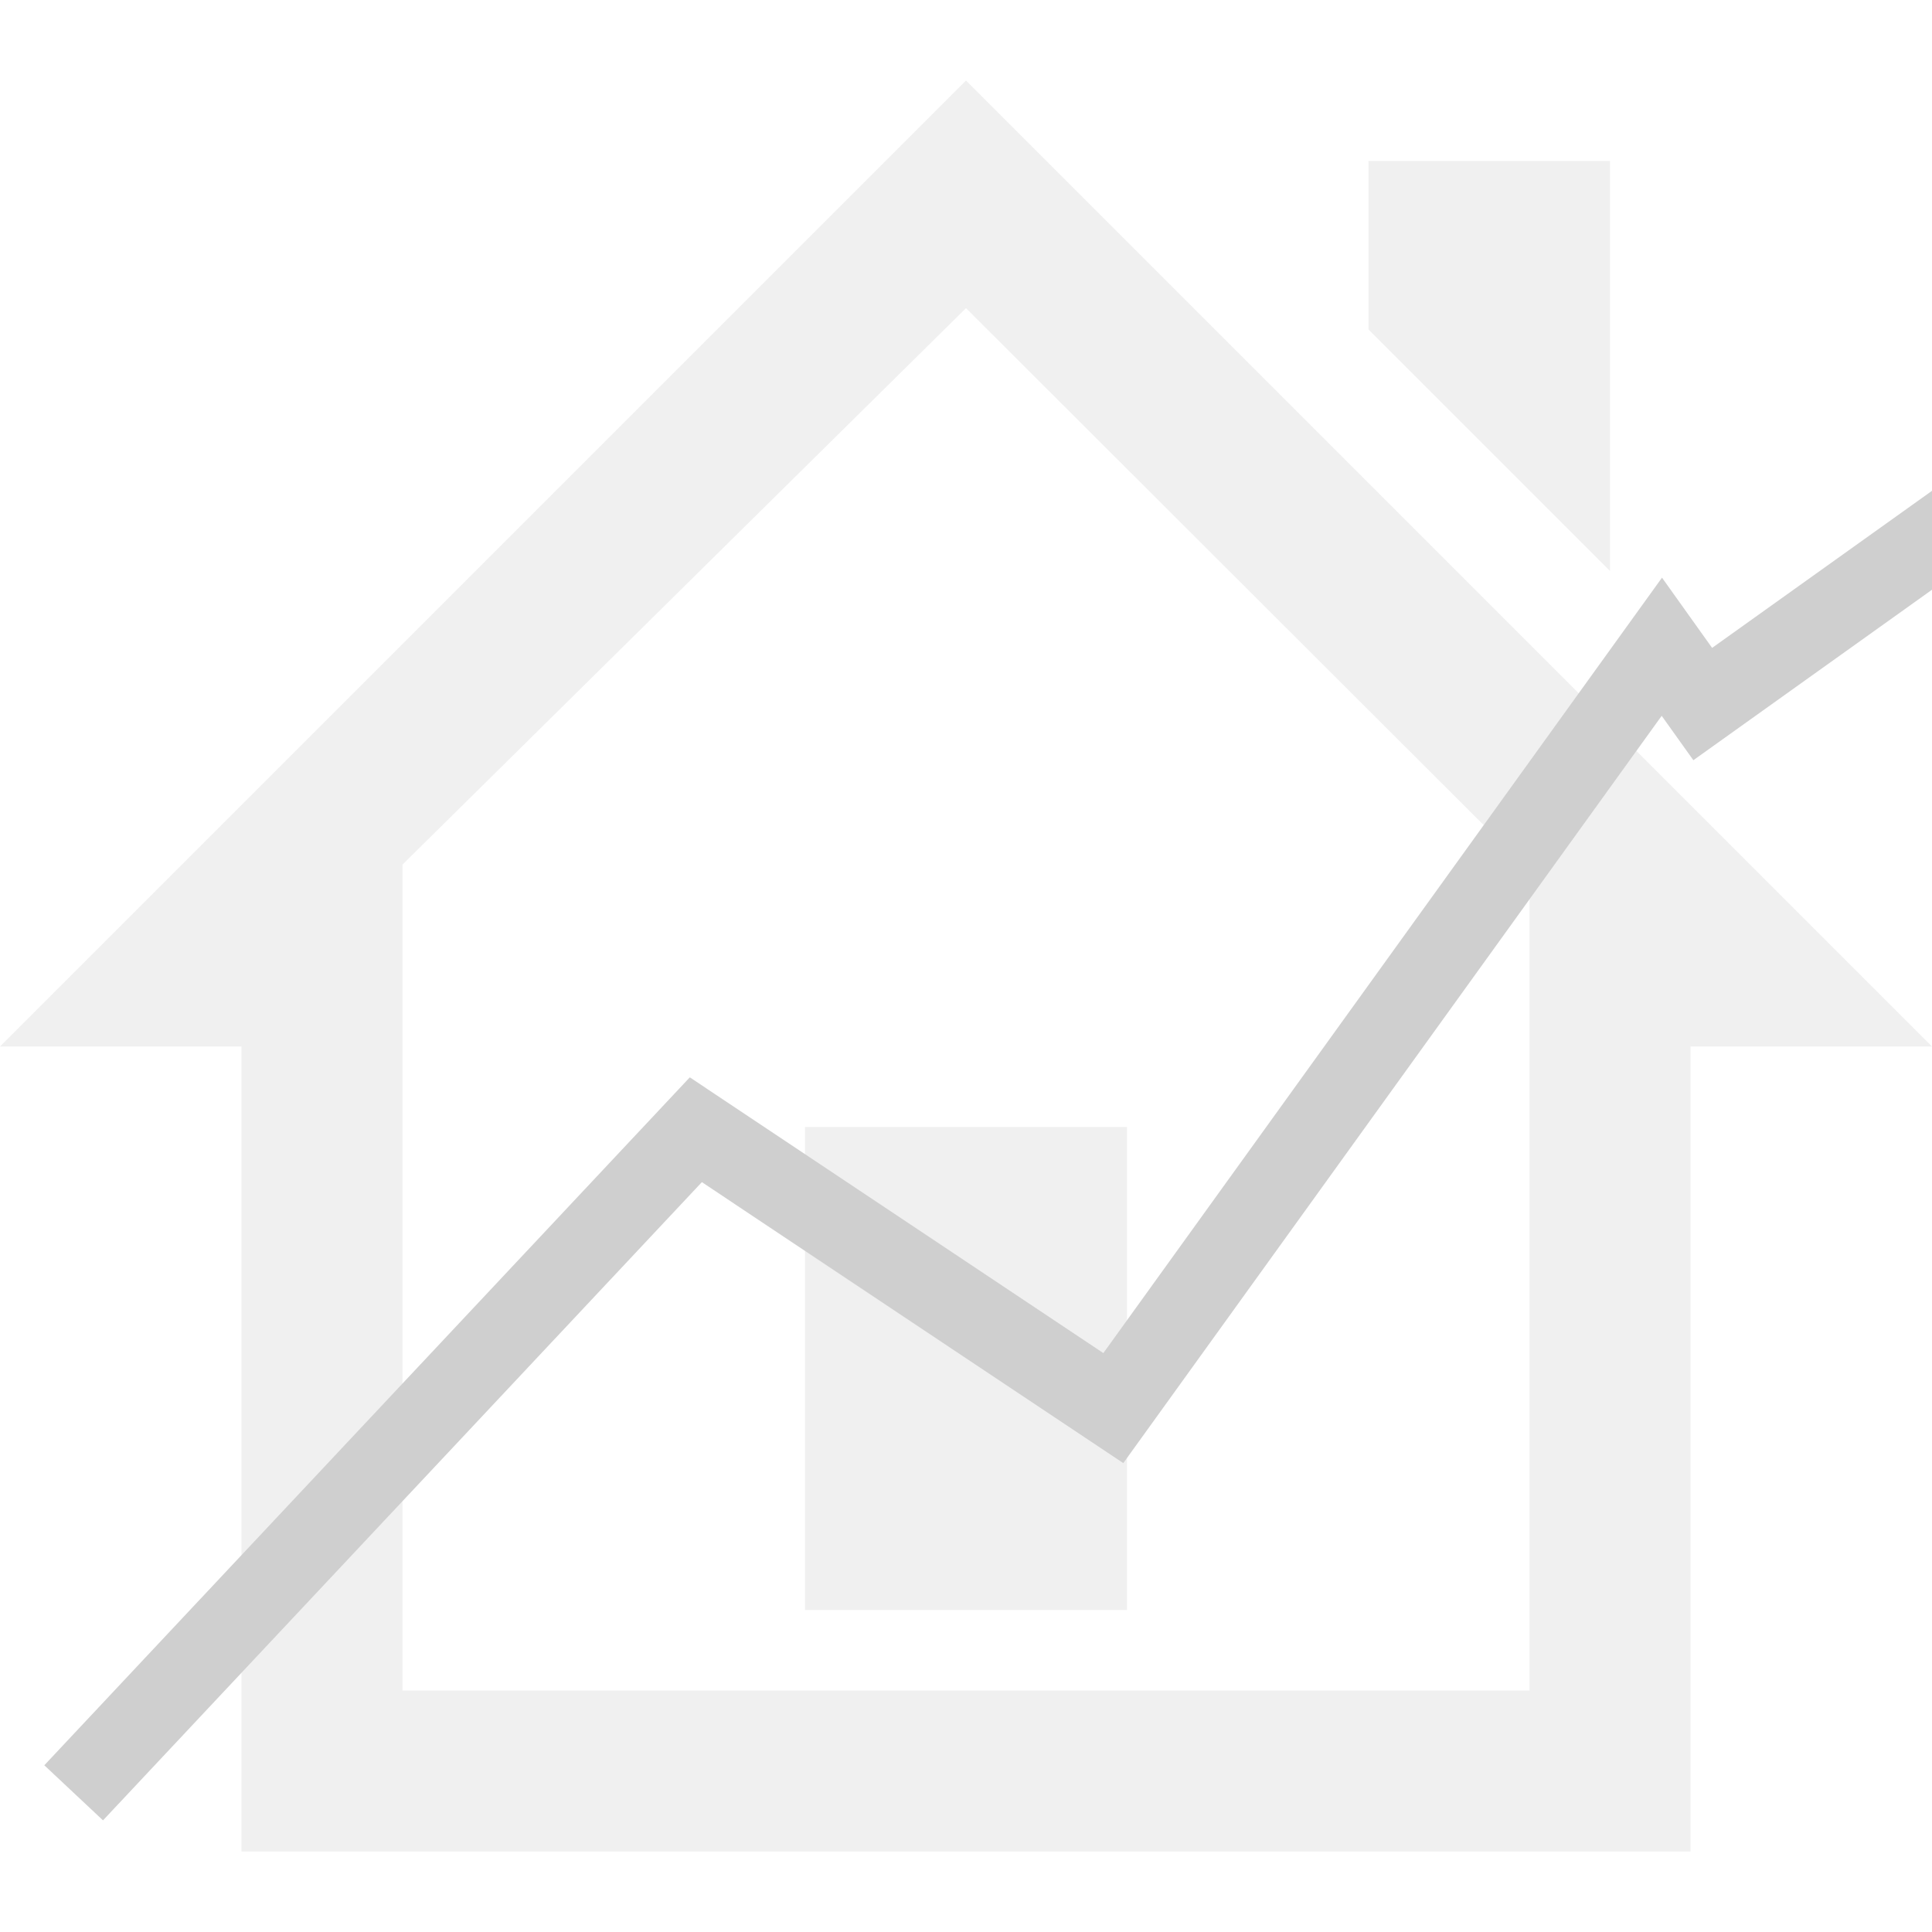
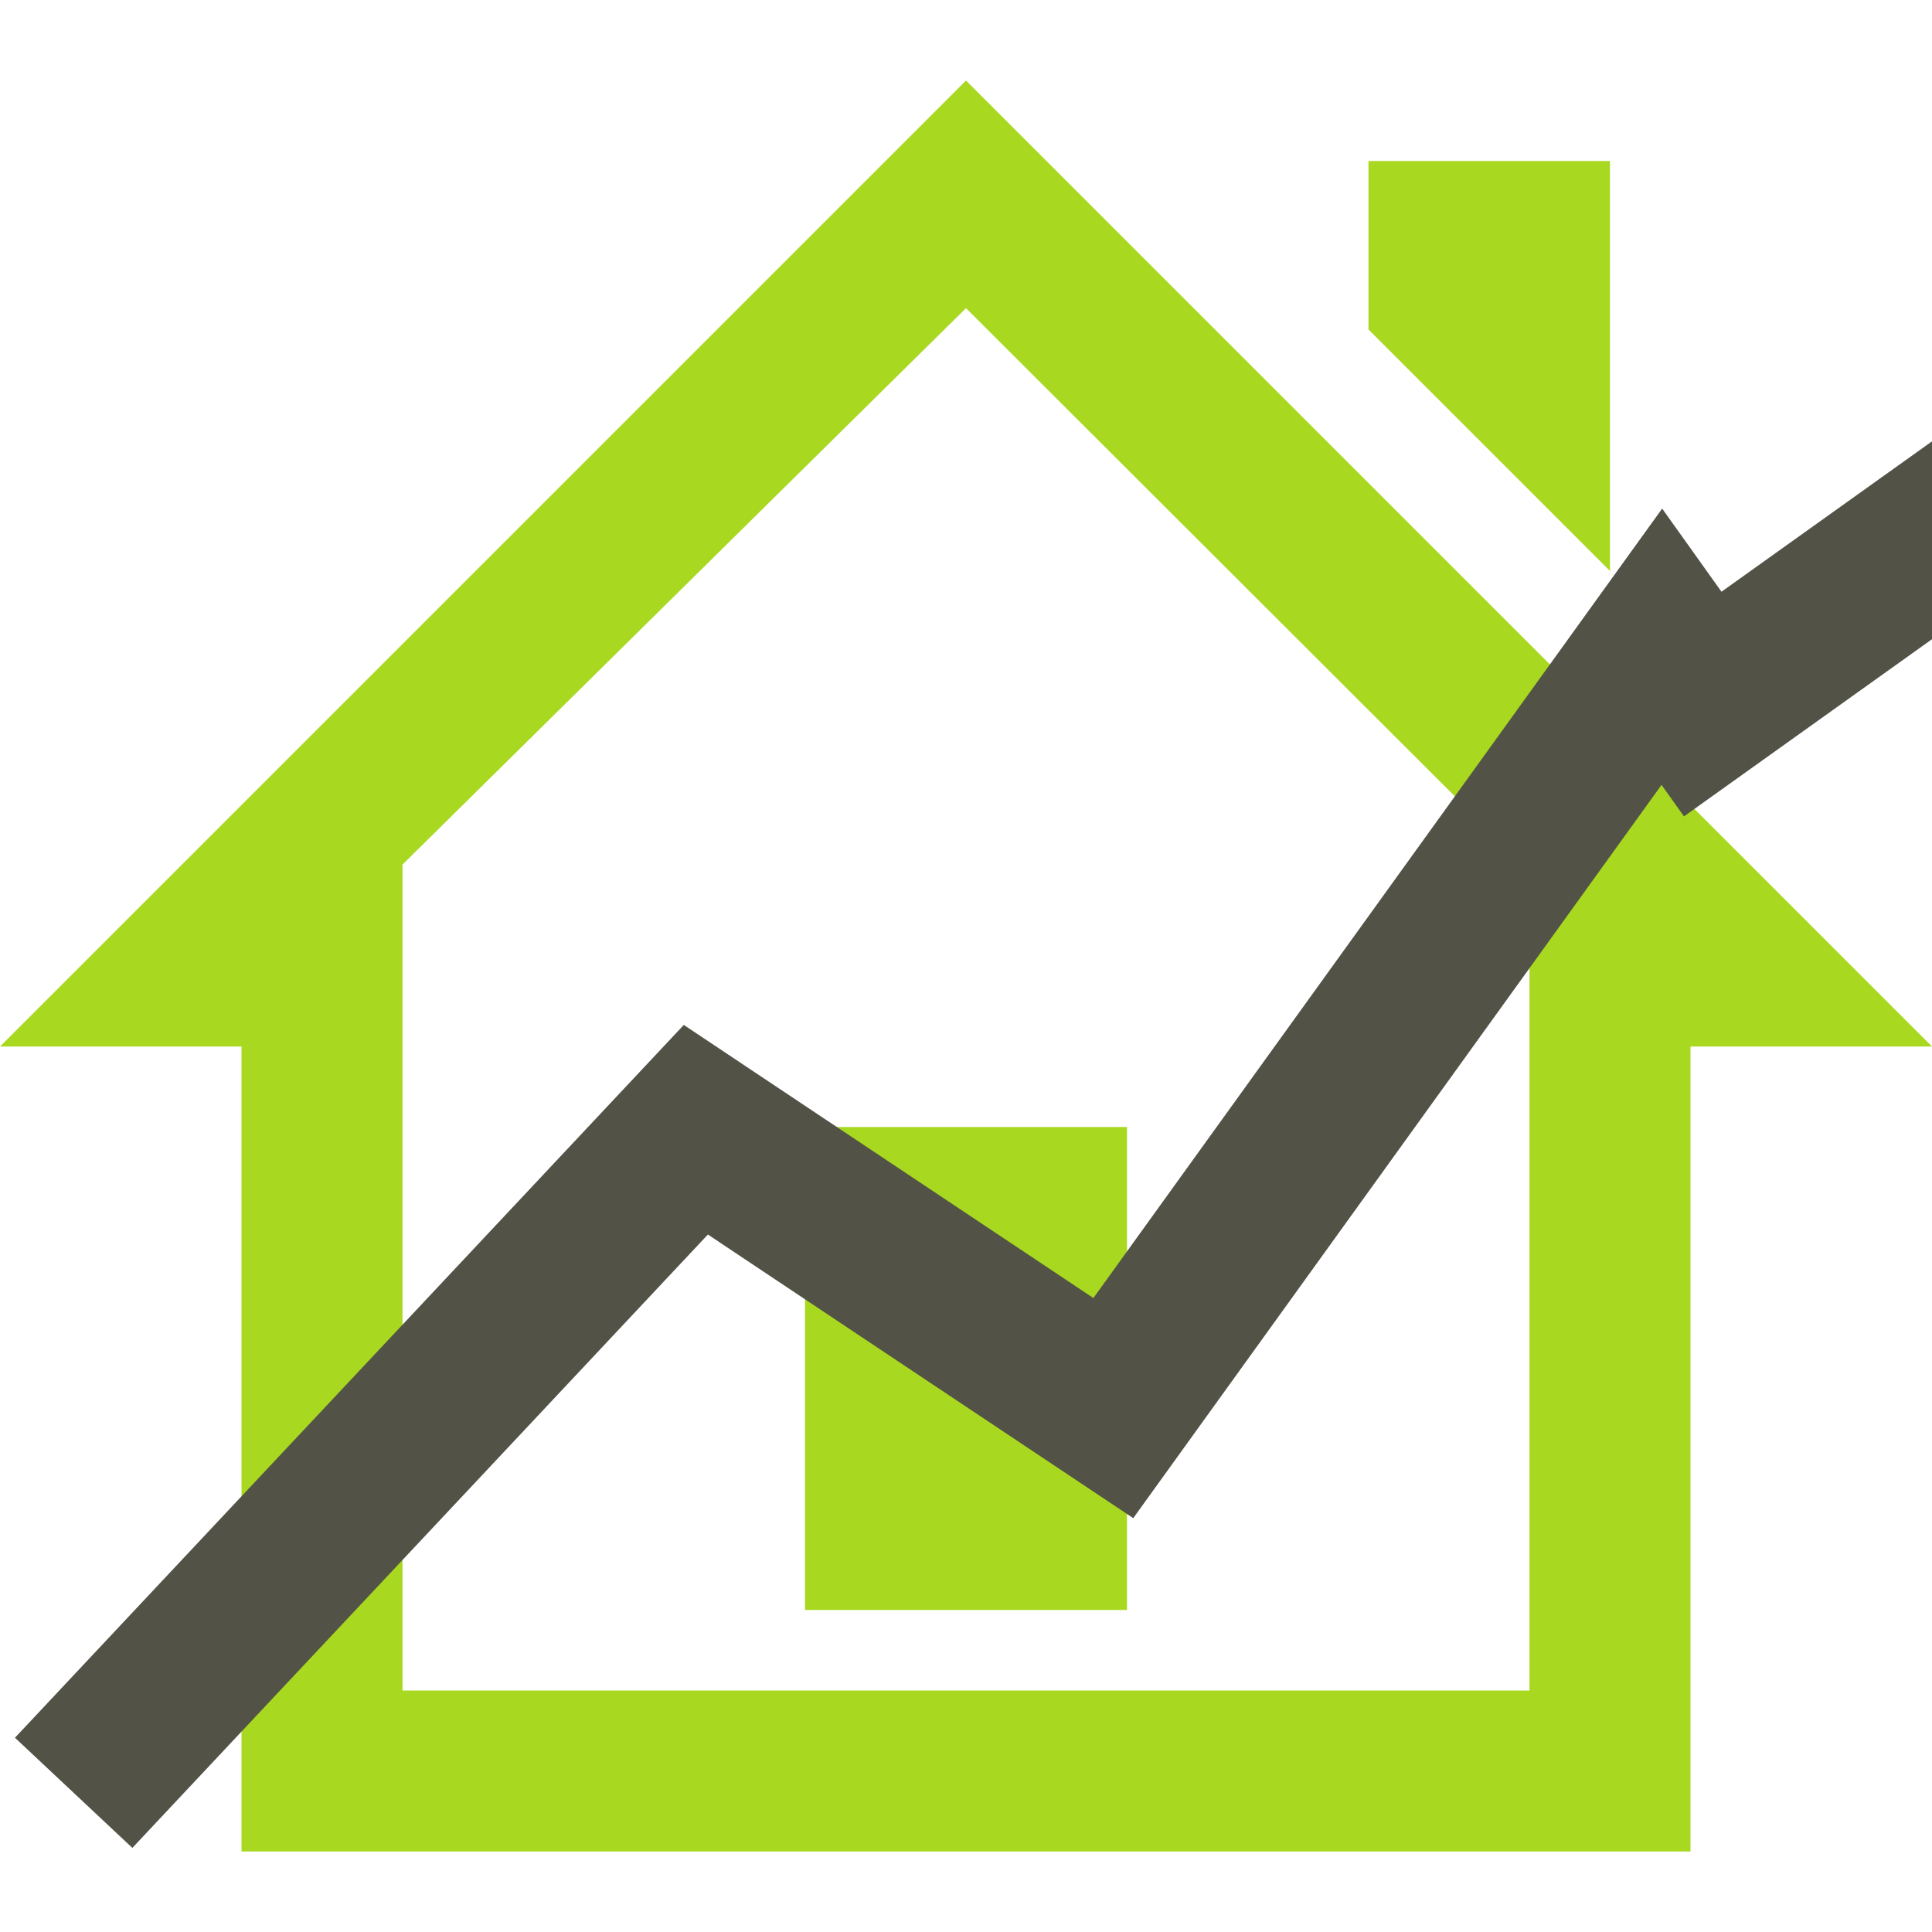
<svg xmlns="http://www.w3.org/2000/svg" width="24" height="24" viewBox="0 0 24 24" id="svg2" version="1.1">
  <defs id="defs8" />
-   <path d="M20 7.093v-5.093h-3v2.093l3 3zm4 5.907l-12-12-12 12h3v10h18v-10h3zm-5 8h-14v-10.26l7-6.912 7 6.99v10.182zm-5-1h-4v-6h4v6z" id="path4" style="fill:#f0f0f0;fill-opacity:1" />
-   <path style="fill:none;fill-rule:evenodd;stroke:#cfcfcf;stroke-width:1px;stroke-linecap:butt;stroke-linejoin:miter;stroke-opacity:1;fill-opacity:1" d="m 0.915,22.271 7.729,-8.237 5.186,3.458 6.814,-9.458 0.508,0.712 4.271,-3.051" id="path4138" />
+   <path d="M20 7.093v-5.093h-3v2.093l3 3zm4 5.907l-12-12-12 12h3v10h18v-10h3zm-5 8h-14v-10.26l7-6.912 7 6.99v10.182zm-5-1h-4v-6h4v6z" id="path4" style="fill:#a6d71c;fill-opacity:1;opacity:0.98" />
+   <path style="fill:none;fill-rule:evenodd;stroke:#525247;stroke-width:2;stroke-linecap:butt;stroke-linejoin:miter;stroke-opacity:1;fill-opacity:1;stroke-miterlimit:4;stroke-dasharray:none" d="m 0.915,22.271 7.729,-8.237 5.186,3.458 6.814,-9.458 0.508,0.712 4.271,-3.051" id="path4138" />
</svg>
